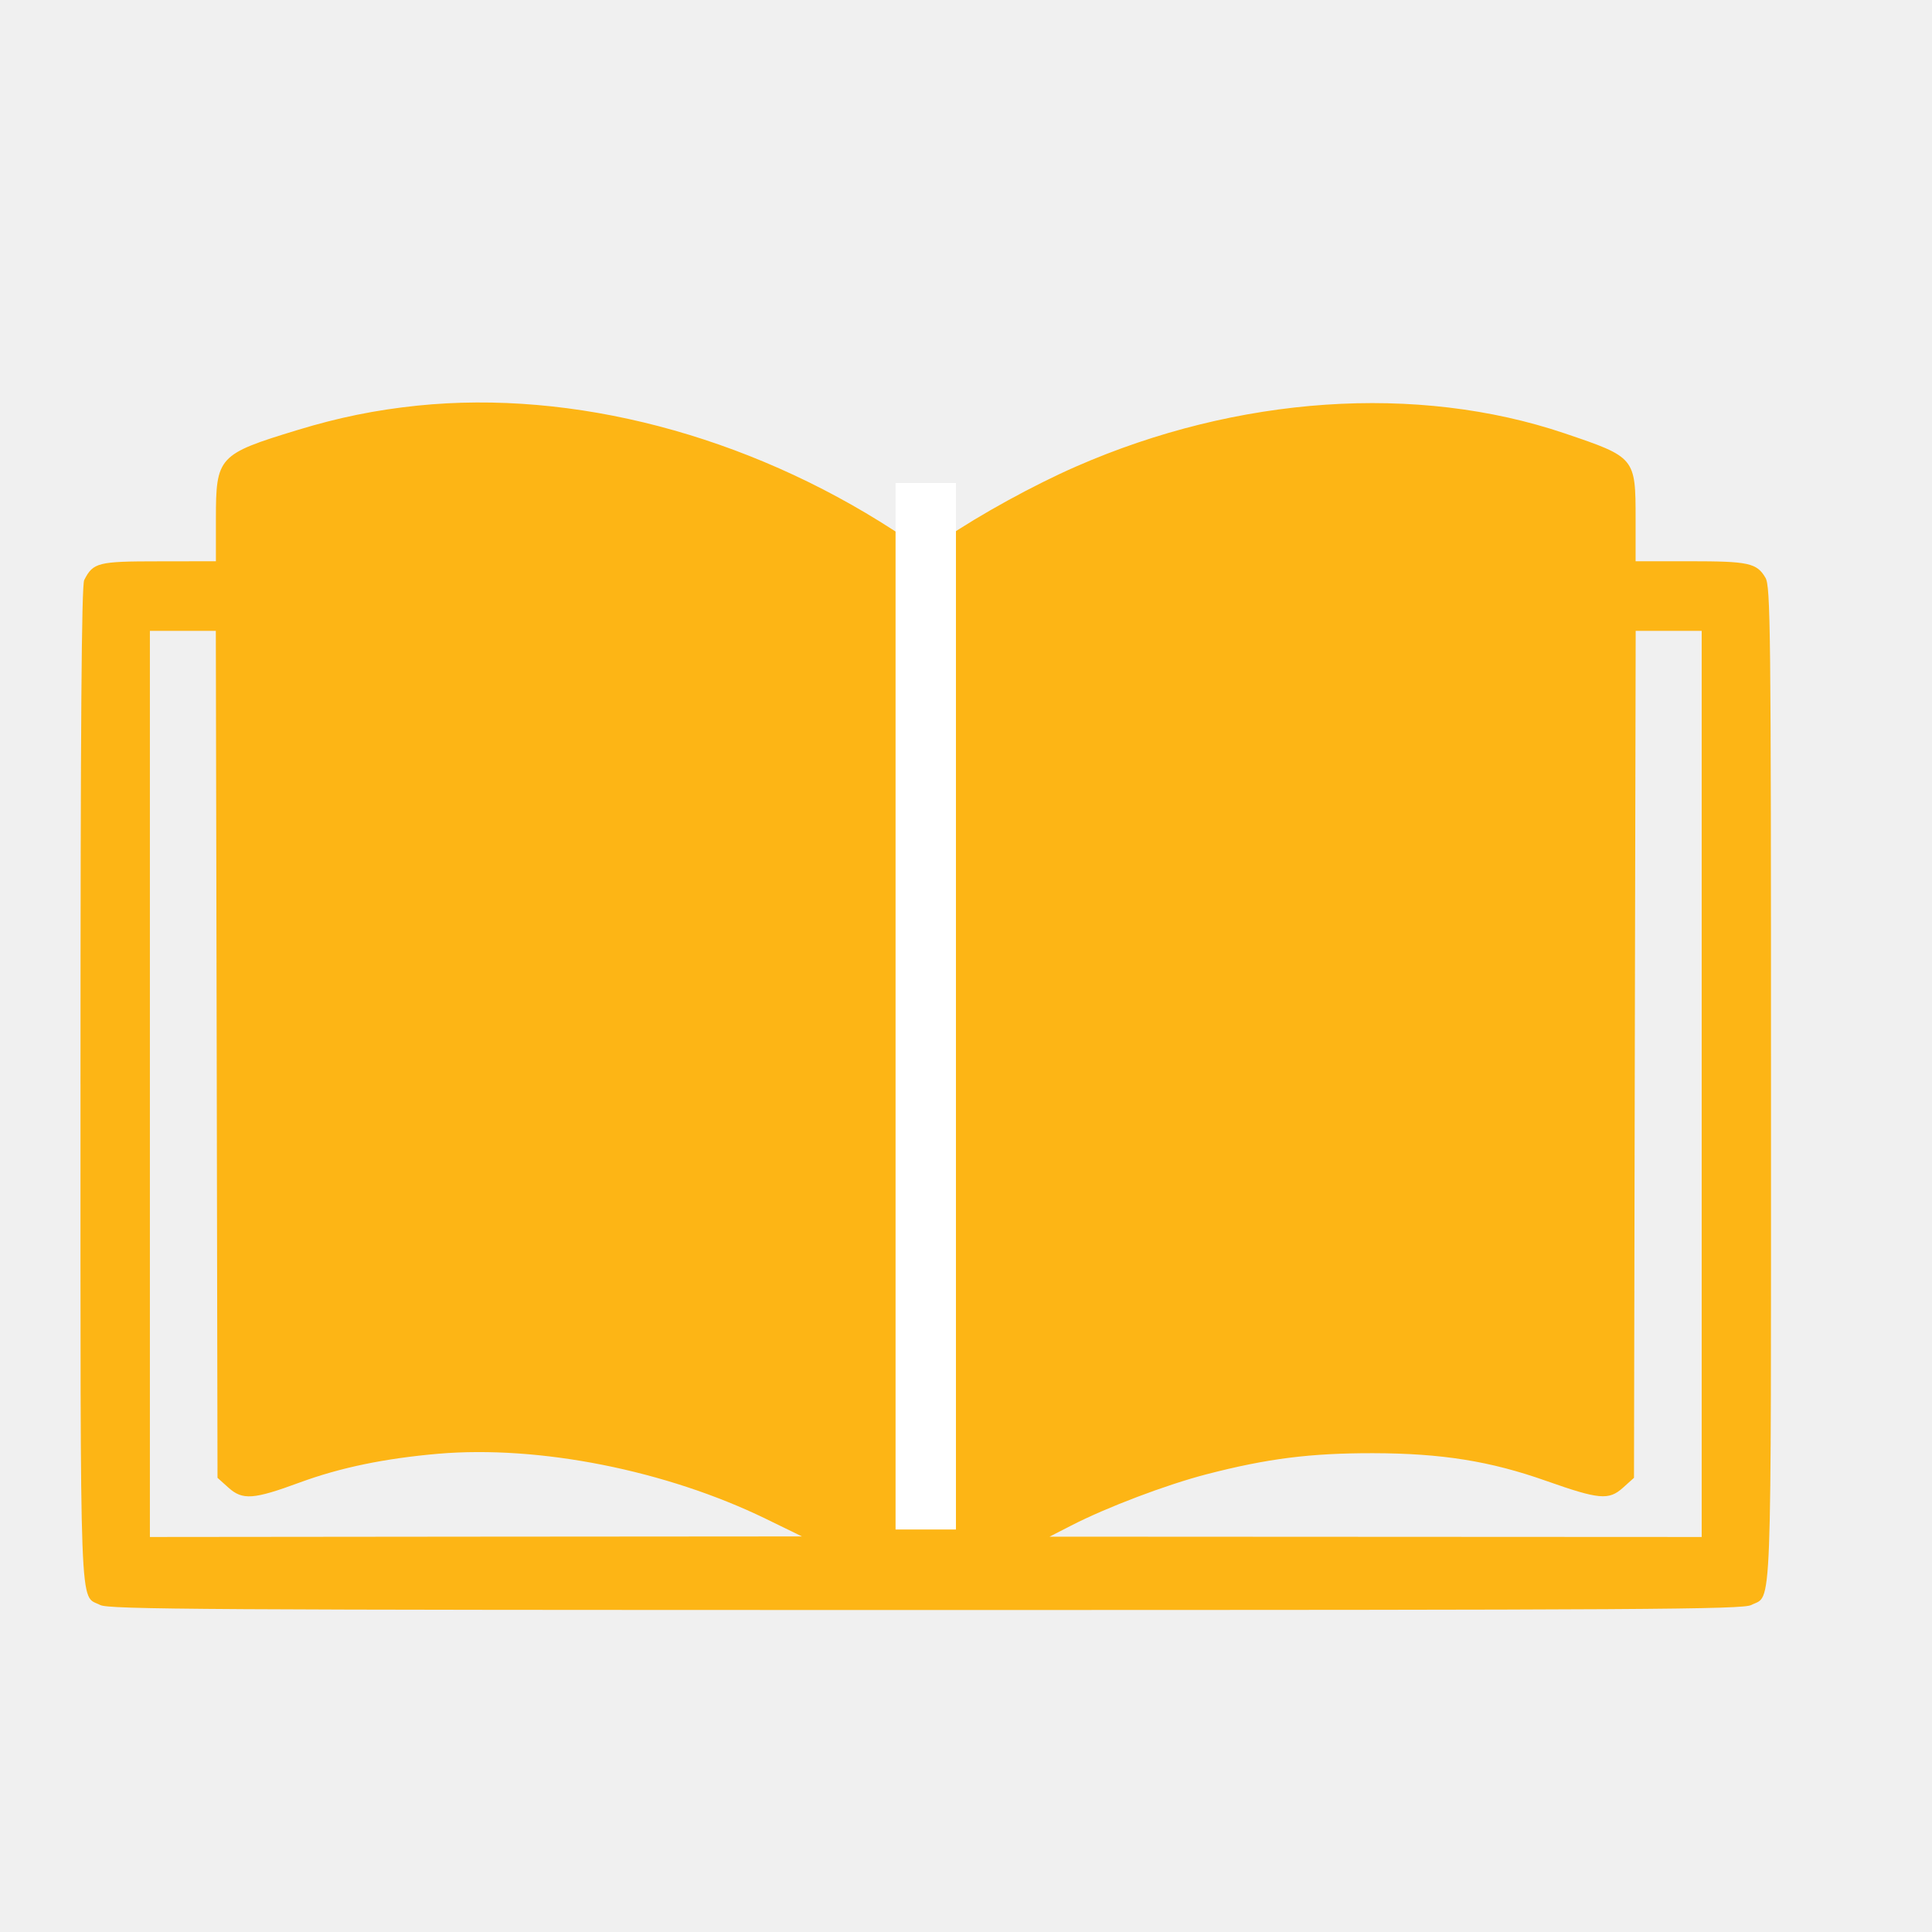
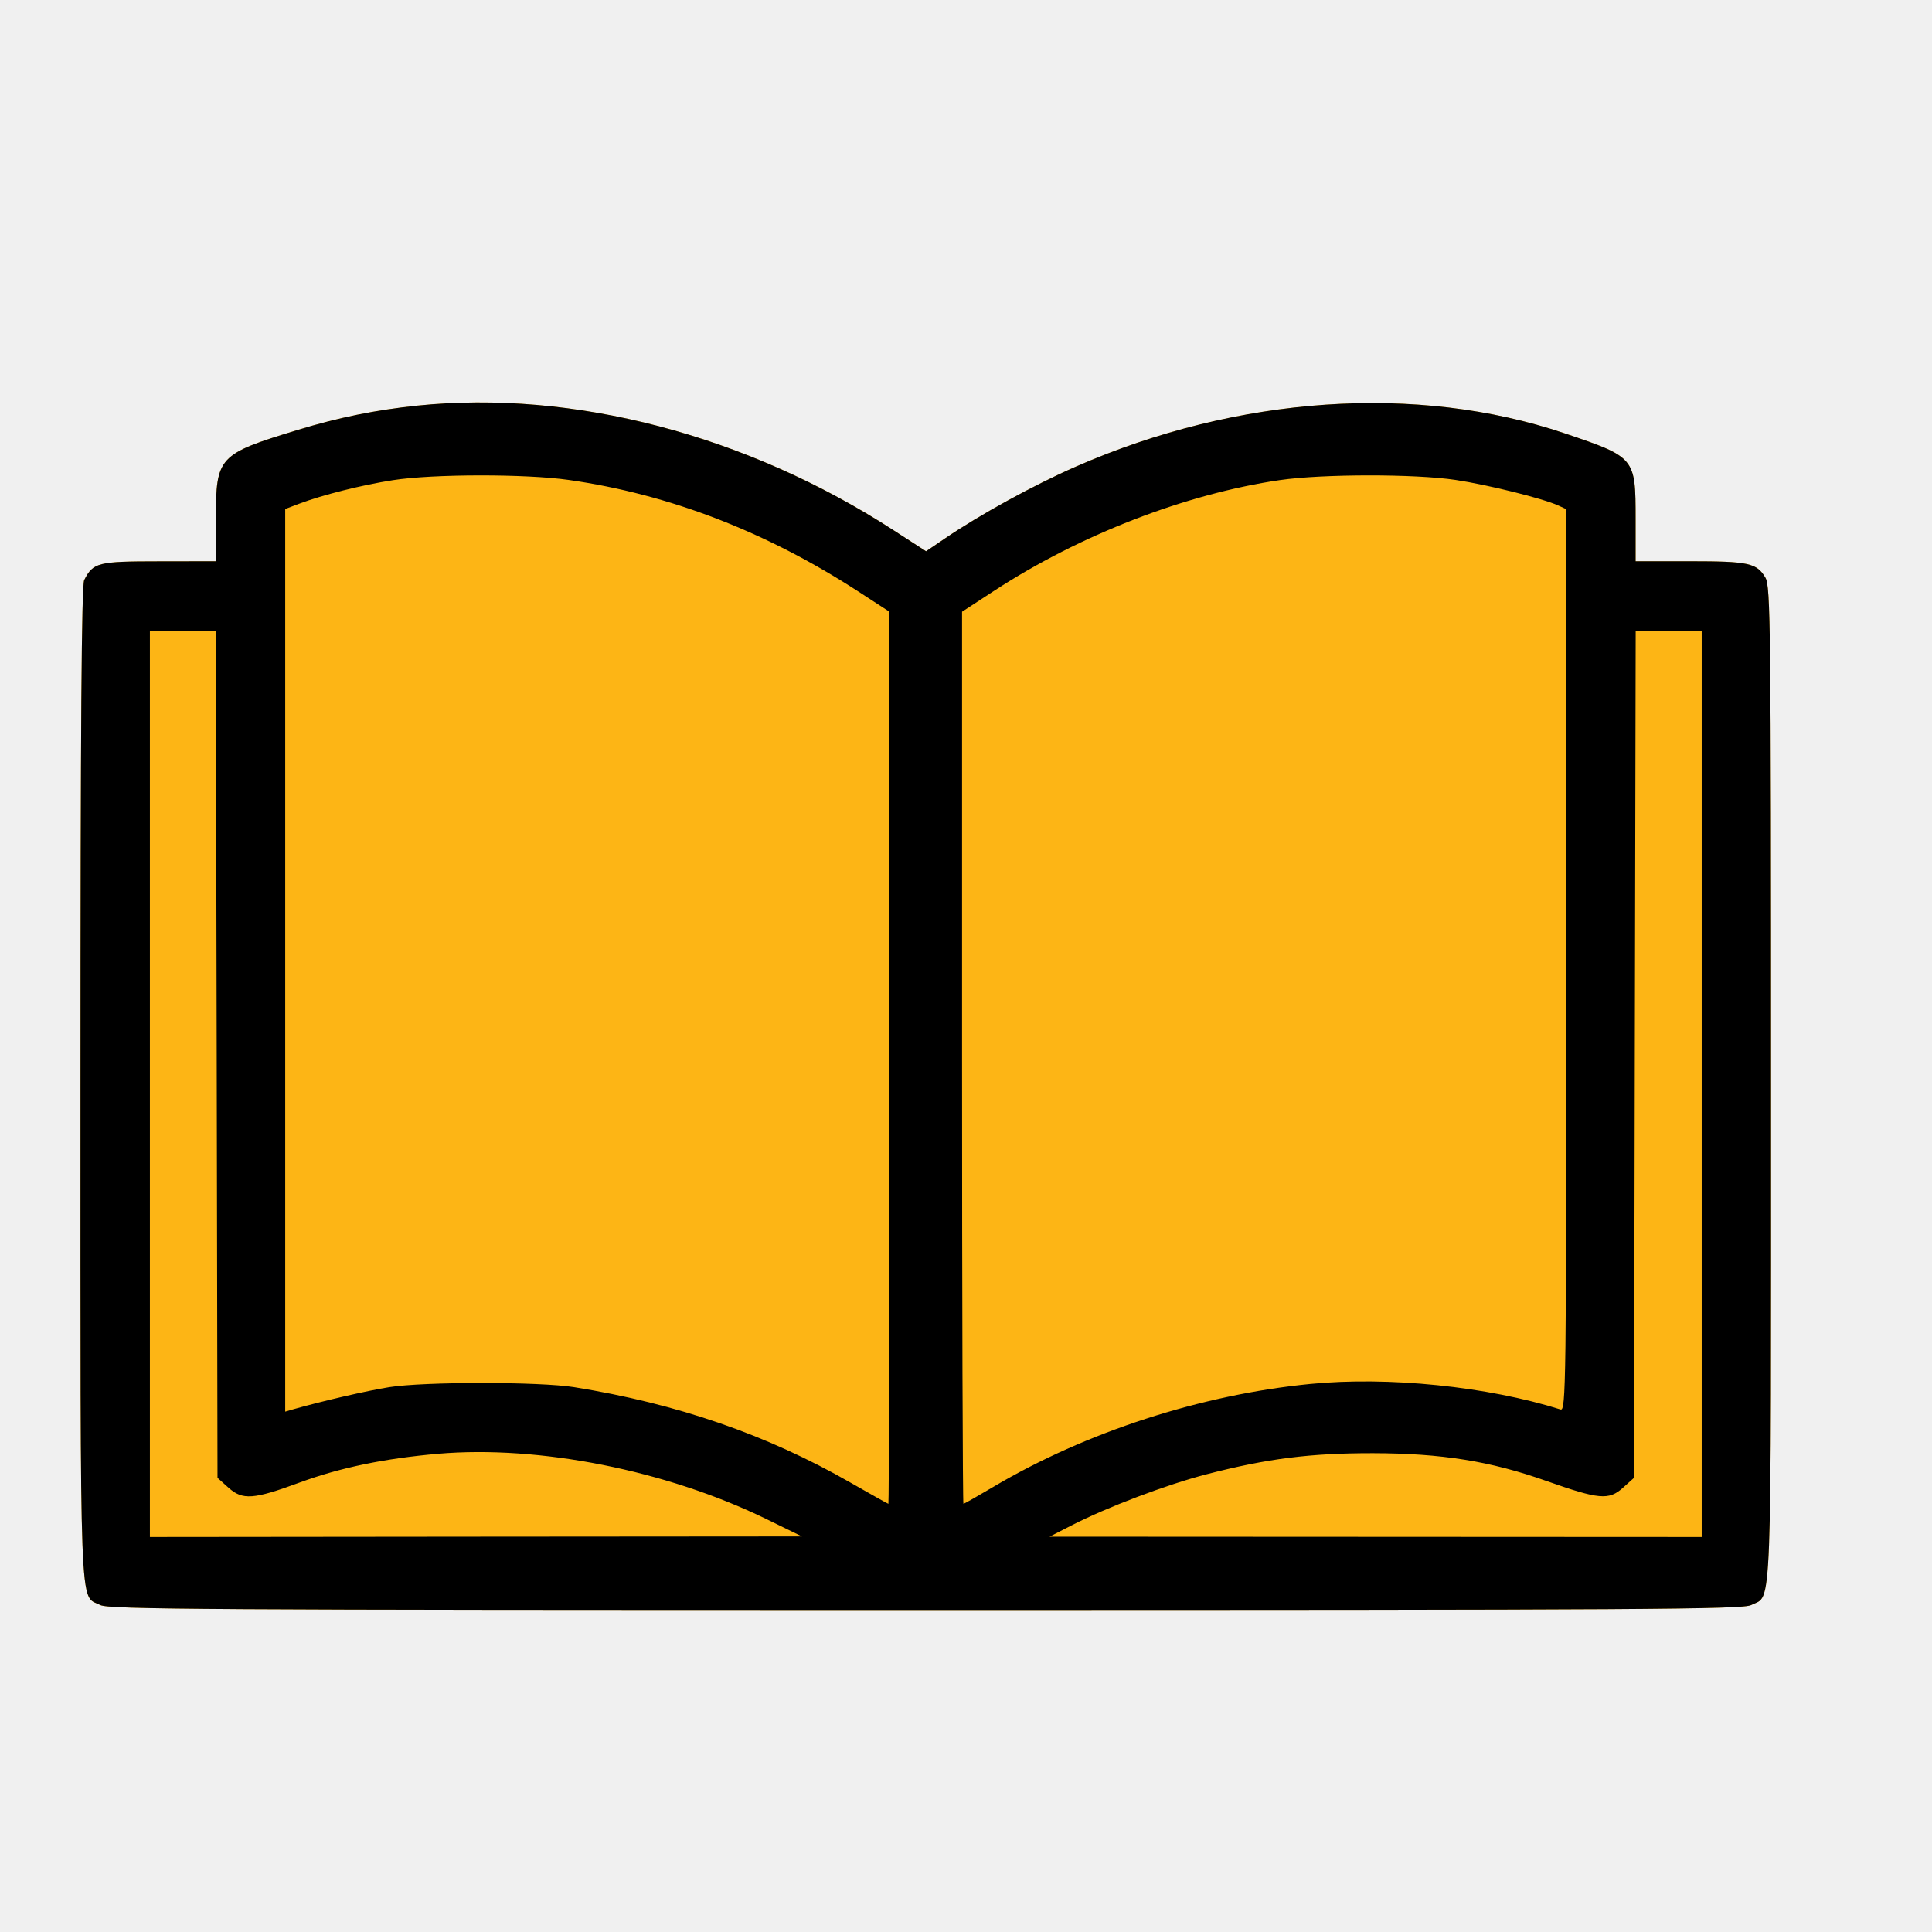
<svg xmlns="http://www.w3.org/2000/svg" width="24" height="24" viewBox="0 0 24 24" fill="none">
-   <path fill-rule="evenodd" clip-rule="evenodd" d="M5.184 5.039C4.665 5.093 4.202 5.187 3.692 5.343C2.711 5.642 2.682 5.674 2.682 6.446L2.682 6.972L1.974 6.973C1.215 6.973 1.157 6.988 1.046 7.206C1.013 7.271 1 9.003 1 13.464C1 20.242 0.984 19.802 1.245 19.938C1.352 19.993 2.521 20 11.5 20C20.479 20 21.648 19.993 21.755 19.938C22.016 19.802 22 20.242 22 13.463C22 7.781 21.994 7.284 21.931 7.177C21.824 6.994 21.722 6.972 20.993 6.972H20.318L20.318 6.446C20.318 5.684 20.314 5.68 19.436 5.383C17.603 4.764 15.374 4.916 13.366 5.796C12.842 6.025 12.171 6.394 11.738 6.689L11.504 6.848L11.102 6.588C9.273 5.403 7.121 4.84 5.184 5.039ZM2.692 13.098L2.702 18.358L2.84 18.482C3.014 18.637 3.149 18.628 3.721 18.417C4.226 18.231 4.778 18.117 5.445 18.059C6.7 17.952 8.272 18.264 9.511 18.866L9.962 19.086L5.912 19.089L1.862 19.093V13.465V7.837H2.271H2.681L2.692 13.098ZM21.139 13.465V19.093L17.088 19.091L13.038 19.089L13.305 18.952C13.748 18.724 14.487 18.444 14.988 18.314C15.745 18.118 16.277 18.051 17.058 18.052C17.908 18.054 18.512 18.15 19.207 18.396C19.865 18.628 19.985 18.639 20.16 18.482L20.298 18.358L20.308 13.098L20.319 7.837H20.729H21.139V13.465Z" fill="#FDB515" />
-   <path d="M11.5 6L11.5 19" stroke="white" stroke-width="0.75" />
+   <g clip-path="url(#clip0_2042_3725)">
+     <path d="M21.5 7.5H19.5H1.5V19.5H21.5V7.5Z" fill="#FDB515" />
+     <path fill-rule="evenodd" clip-rule="evenodd" d="M5.184 5.039C4.665 5.093 4.202 5.187 3.692 5.343C2.711 5.642 2.682 5.674 2.682 6.446L2.682 6.972L1.974 6.973C1.215 6.973 1.157 6.988 1.046 7.206C1.013 7.271 1 9.003 1 13.464C1 20.242 0.984 19.802 1.245 19.938C1.352 19.993 2.521 20 11.5 20C20.479 20 21.648 19.993 21.755 19.938C22.016 19.802 22 20.242 22 13.463C22 7.781 21.994 7.284 21.931 7.177C21.824 6.994 21.722 6.972 20.993 6.972H20.318L20.318 6.446C20.318 5.684 20.314 5.68 19.436 5.383C17.603 4.764 15.374 4.916 13.366 5.796C12.842 6.025 12.171 6.394 11.738 6.689L11.504 6.848L11.102 6.588C9.273 5.403 7.121 4.84 5.184 5.039ZM2.692 13.098L2.702 18.358L2.84 18.482C3.014 18.637 3.149 18.628 3.721 18.417C4.226 18.231 4.778 18.117 5.445 18.059C6.7 17.952 8.272 18.264 9.511 18.866L9.962 19.086L5.912 19.089L1.862 19.093V13.465V7.837H2.271H2.681L2.692 13.098ZM21.139 13.465V19.093L17.088 19.091L13.038 19.089L13.305 18.952C13.748 18.724 14.487 18.444 14.988 18.314C15.745 18.118 16.277 18.051 17.058 18.052C17.908 18.054 18.512 18.15 19.207 18.396C19.865 18.628 19.985 18.639 20.16 18.482L20.298 18.358L20.308 13.098L20.319 7.837H20.729H21.139V13.465Z" fill="#FDB515" />
+     <path fill-rule="evenodd" clip-rule="evenodd" d="M5.184 5.039C4.665 5.093 4.202 5.187 3.692 5.343C2.711 5.642 2.682 5.674 2.682 6.446L2.682 6.972L1.974 6.973C1.215 6.973 1.157 6.988 1.046 7.206C1.013 7.271 1 9.003 1 13.464C1 20.242 0.984 19.802 1.245 19.938C1.352 19.993 2.521 20 11.5 20C20.479 20 21.648 19.993 21.755 19.938C22.016 19.802 22 20.242 22 13.463C22 7.781 21.994 7.284 21.931 7.177C21.824 6.994 21.722 6.972 20.993 6.972H20.318L20.318 6.446C20.318 5.684 20.314 5.68 19.436 5.383C17.603 4.764 15.374 4.916 13.366 5.796C12.842 6.025 12.171 6.394 11.738 6.689L11.504 6.848L11.102 6.588C9.273 5.403 7.121 4.84 5.184 5.039ZM7.065 5.962C8.314 6.14 9.52 6.605 10.669 7.352L11.049 7.599V13.14C11.049 16.187 11.043 18.681 11.036 18.681C11.03 18.681 10.817 18.562 10.564 18.417C9.528 17.823 8.414 17.438 7.132 17.232C6.704 17.163 5.263 17.163 4.835 17.232C4.559 17.276 3.998 17.406 3.635 17.509L3.543 17.536V11.93V6.323L3.717 6.257C4.009 6.147 4.495 6.025 4.88 5.965C5.374 5.887 6.534 5.886 7.065 5.962ZM18.083 5.962C18.492 6.024 19.166 6.192 19.357 6.279L19.457 6.325V11.928C19.457 17.246 19.453 17.531 19.385 17.509C18.477 17.223 17.248 17.097 16.278 17.192C14.922 17.325 13.492 17.789 12.347 18.466C12.148 18.584 11.977 18.681 11.968 18.681C11.959 18.681 11.951 16.187 11.951 13.14V7.599L12.351 7.338C13.414 6.644 14.726 6.136 15.898 5.964C16.428 5.887 17.576 5.886 18.083 5.962ZM2.692 13.098L2.702 18.358L2.84 18.482C3.014 18.637 3.149 18.628 3.721 18.417C4.226 18.231 4.778 18.117 5.445 18.059C6.7 17.952 8.272 18.264 9.511 18.866L9.962 19.086L5.912 19.089L1.862 19.093V13.465V7.837H2.271H2.681L2.692 13.098ZM21.139 13.465V19.093L17.088 19.091L13.038 19.089L13.305 18.952C13.748 18.724 14.487 18.444 14.988 18.314C15.745 18.118 16.277 18.051 17.058 18.052C17.908 18.054 18.512 18.15 19.207 18.396C19.865 18.628 19.985 18.639 20.16 18.482L20.298 18.358L20.308 13.098L20.319 7.837H20.729H21.139V13.465Z" fill="black" />
+   </g>
+   <defs>
+     <clipPath id="clip0_2042_3725">
+       <rect width="24" height="24" fill="white" />
+     </clipPath>
+   </defs>
</svg>
